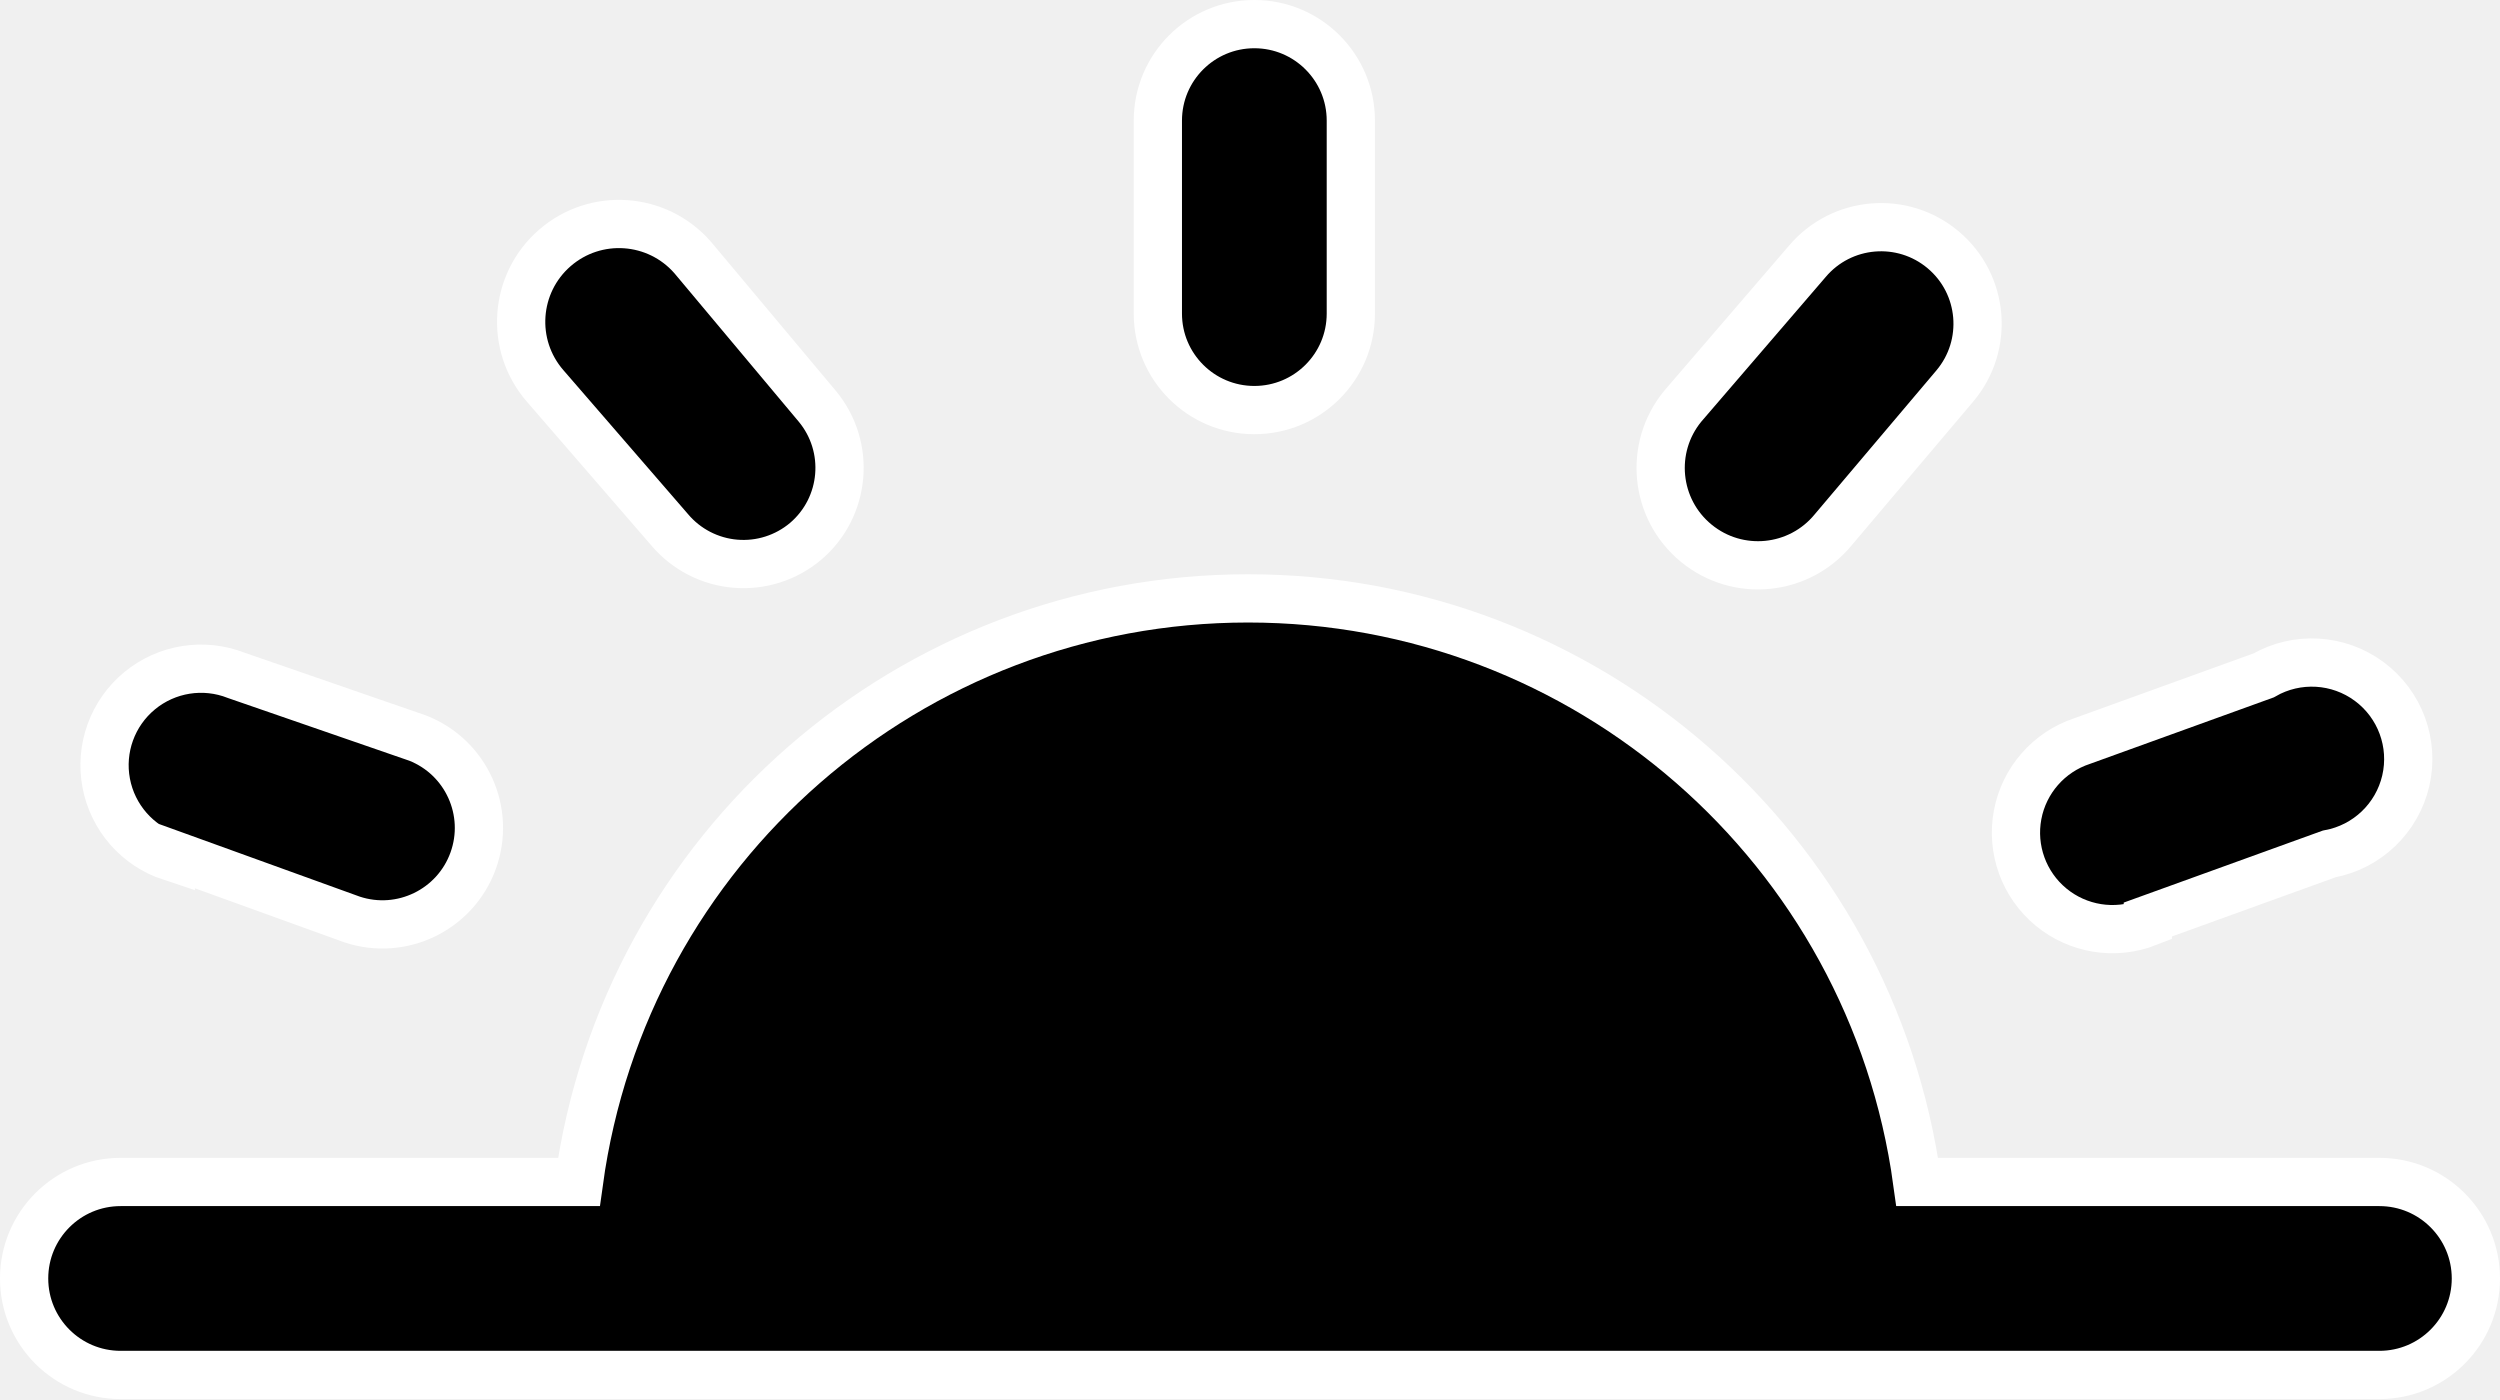
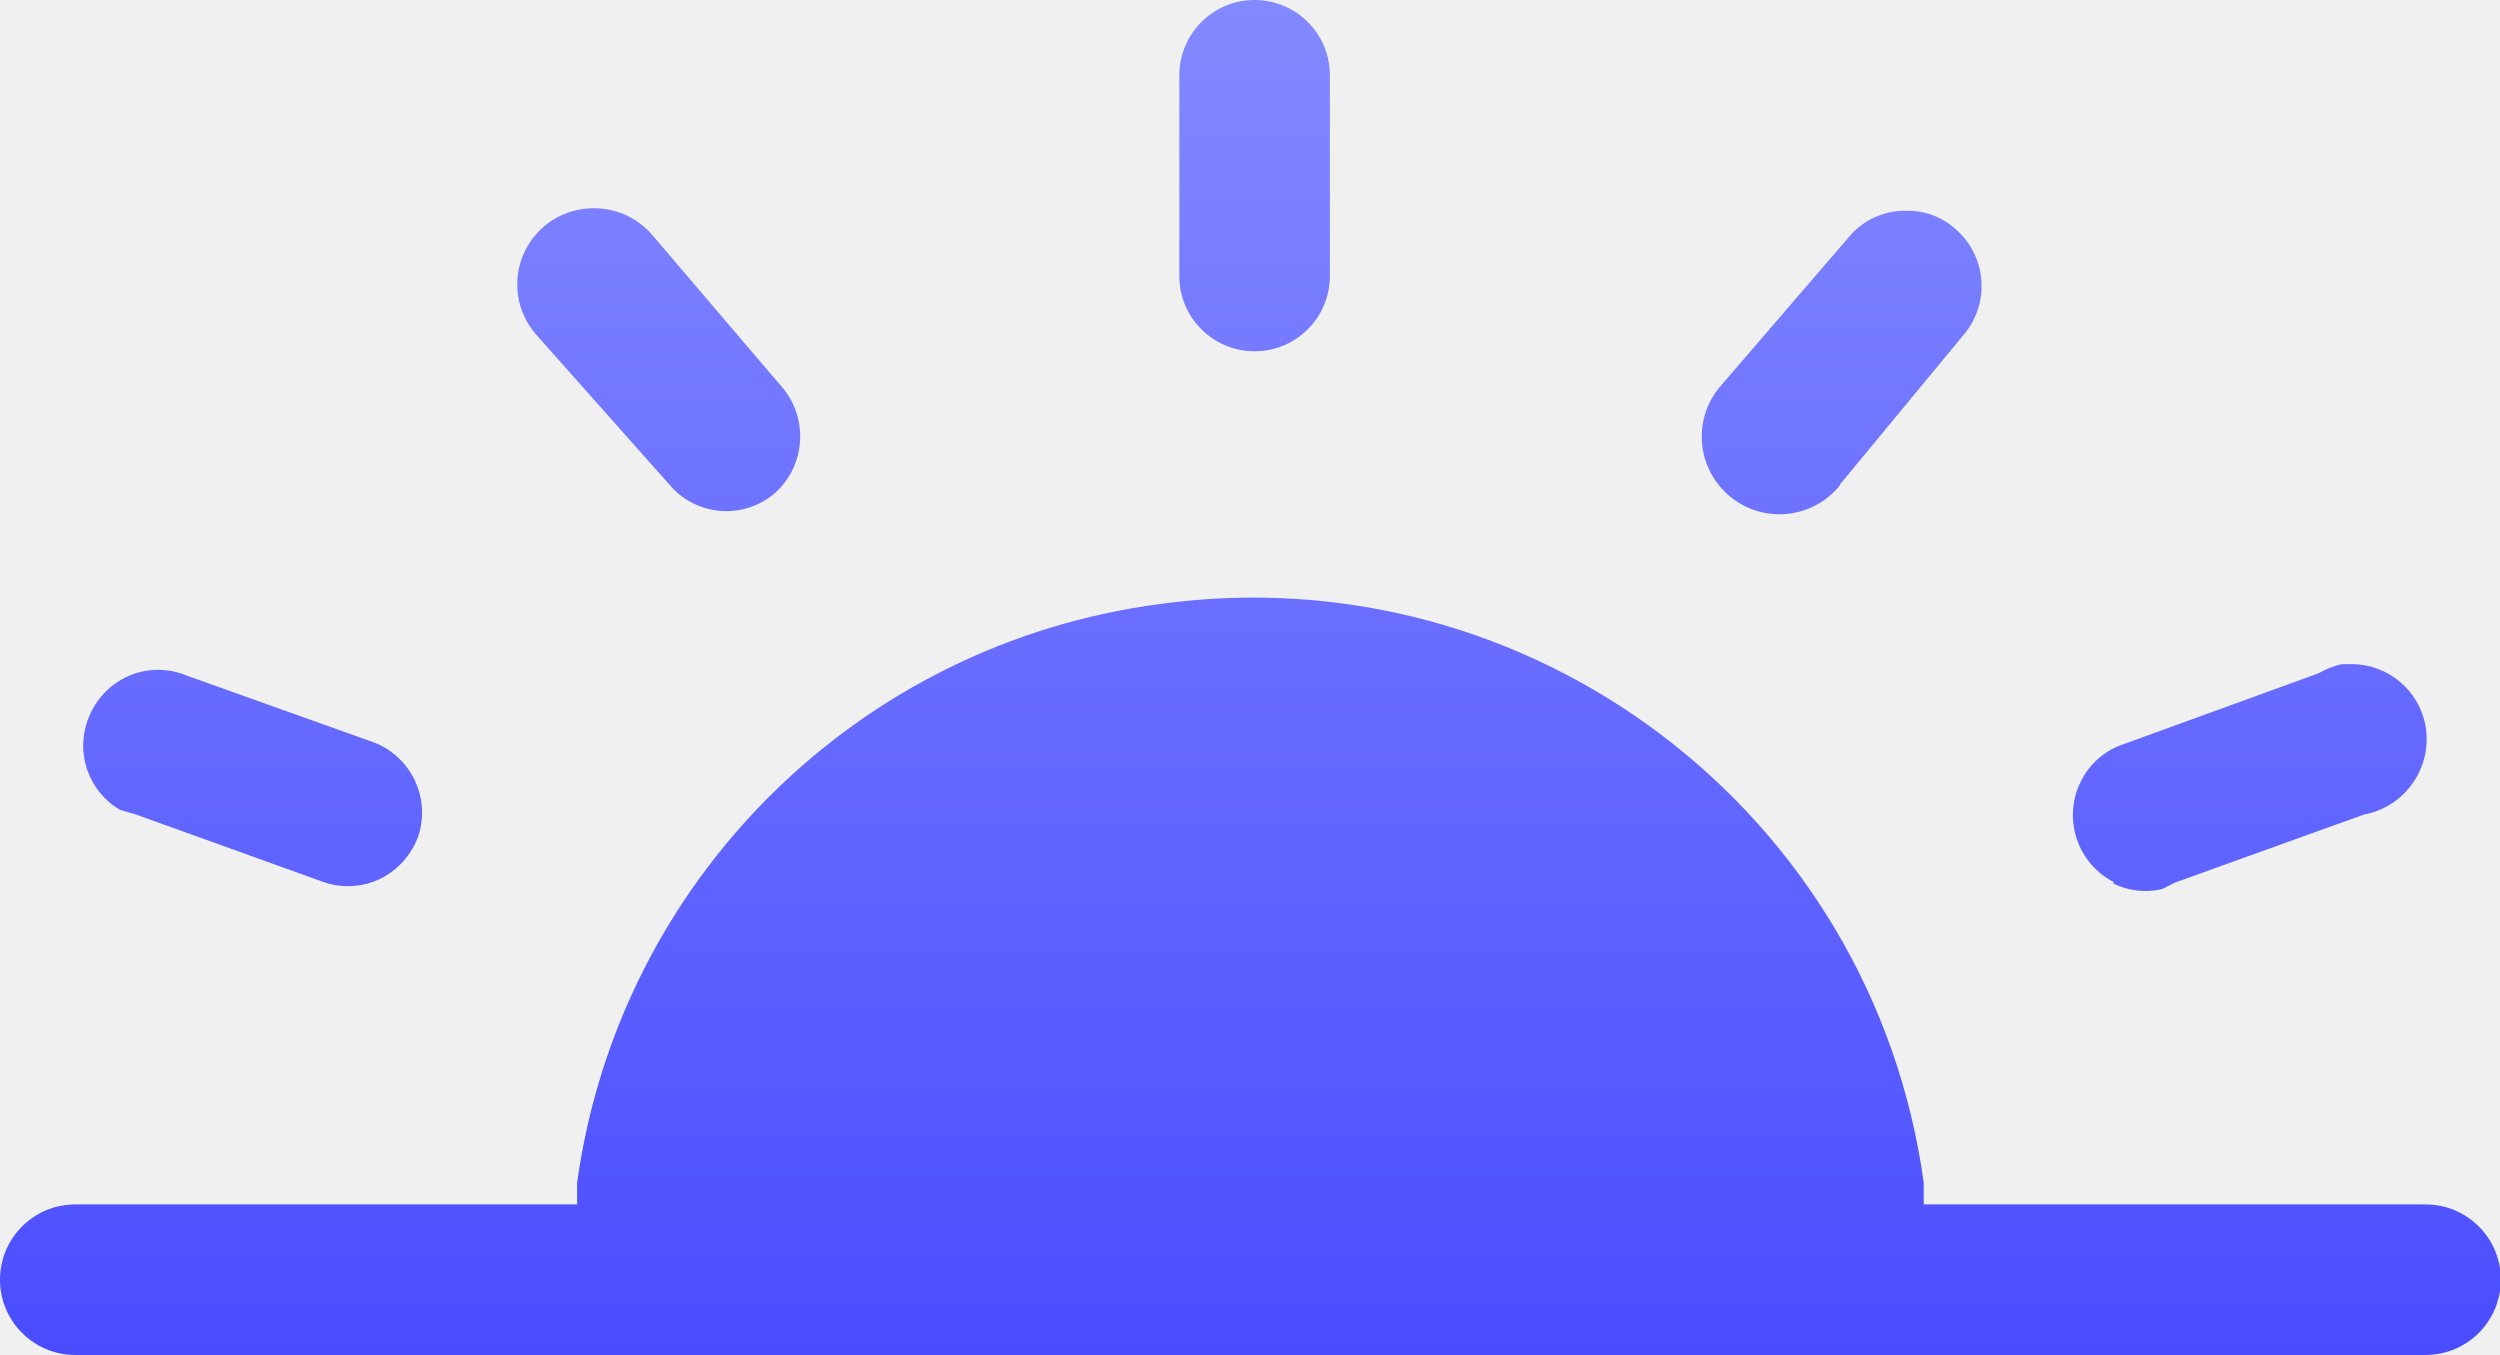
- <svg xmlns="http://www.w3.org/2000/svg" viewBox="0 0 25.91 14.5">
+ <svg xmlns="http://www.w3.org/2000/svg" viewBox="0 0 29.89 16.2">
  <defs>
-     <style>.cls-1{stroke:#fff;stroke-miterlimit:10;stroke-width:0.5px;}</style>
+     <style>.cls-1{fill:url(#linear-gradient);}</style>
+     <linearGradient id="linear-gradient" x1="106.4" y1="-69.71" x2="106.4" y2="-85.9" gradientTransform="translate(-91.46 85.9)" gradientUnits="userSpaceOnUse">
+       <stop offset="0" stop-color="#4a4dff" />
+       <stop offset="0.2" stop-color="#565aff" />
+       <stop offset="1" stop-color="#8389ff" />
+     </linearGradient>
  </defs>
  <g id="Layer_2" data-name="Layer 2">
    <g id="Layer_1-2" data-name="Layer 1">
-       <path d="M7,13.25a6,6,0,0,1,12,0Z" />
-       <path class="cls-1" d="M13,4.25a1,1,0,0,0,1-1v-2a1,1,0,0,0-2,0v2A1,1,0,0,0,13,4.25Z" />
-       <path class="cls-1" d="M24.66,12.25H19.87A7,7,0,0,0,6,12.25H1.25a1,1,0,0,0,0,2H24.66a1,1,0,0,0,0-2Zm-8.55,0h-8a5,5,0,0,1,9.79,0Z" />
-       <path class="cls-1" d="M6.94,5.49a1,1,0,0,0,1.41.12,1,1,0,0,0,.12-1.4L7.18,2.67A1,1,0,0,0,5.65,4Z" />
-       <path class="cls-1" d="M19,5.49,20.26,4a1,1,0,0,0-1.53-1.29L17.44,4.21A1,1,0,0,0,19,5.49Z" />
-       <path class="cls-1" d="M1.77,8.85l1.88.68a1,1,0,0,0,.68-1.88L2.45,7a1,1,0,1,0-.68,1.88Z" />
-       <path class="cls-1" d="M22.26,9.53l1.88-.68A1,1,0,1,0,23.46,7l-1.88.68a1,1,0,1,0,.68,1.88Z" />
-       <path d="M7.06,13.2a5.9,5.9,0,1,1,11.79,0Z" />
+       <path class="cls-1" d="M14.1,3.3V.9a.9.9,0,1,1,1.8,0V3.3a.9.9,0,1,1-1.8,0ZM29,14.4H23l0-.26a8.1,8.1,0,0,0-9.12-6.92A8.1,8.1,0,0,0,6.9,14.14l0,.26H.9a.9.9,0,1,0,0,1.8H29a.9.9,0,1,0,0-1.8ZM8,5.79a.89.89,0,0,0,1.26.11h0a.91.91,0,0,0,.1-1.26L7.79,2.8a.91.91,0,0,0-.69-.31A.91.91,0,0,0,6.41,4Zm14,0h0L23.48,4a.9.9,0,0,0-.11-1.27.85.85,0,0,0-.58-.21.87.87,0,0,0-.69.32l-1.55,1.8A.91.91,0,0,0,22,5.8ZM1.43,9.68l.2.06,2.25.81a.89.89,0,0,0,.68-.05A.92.92,0,0,0,5,10a.9.9,0,0,0-.52-1.12L2.24,8.08a.89.89,0,0,0-.7,0,.91.91,0,0,0-.48.5A.89.89,0,0,0,1.43,9.68Zm23.83.88a.87.87,0,0,0,.59.07l.16-.08,2.25-.81A.92.92,0,0,0,29,8.68a.9.9,0,0,0-.88-.74H28a1,1,0,0,0-.28.11l-2.31.84a.88.88,0,0,0-.53.45.9.9,0,0,0,.4,1.21Z" />
    </g>
  </g>
</svg>
